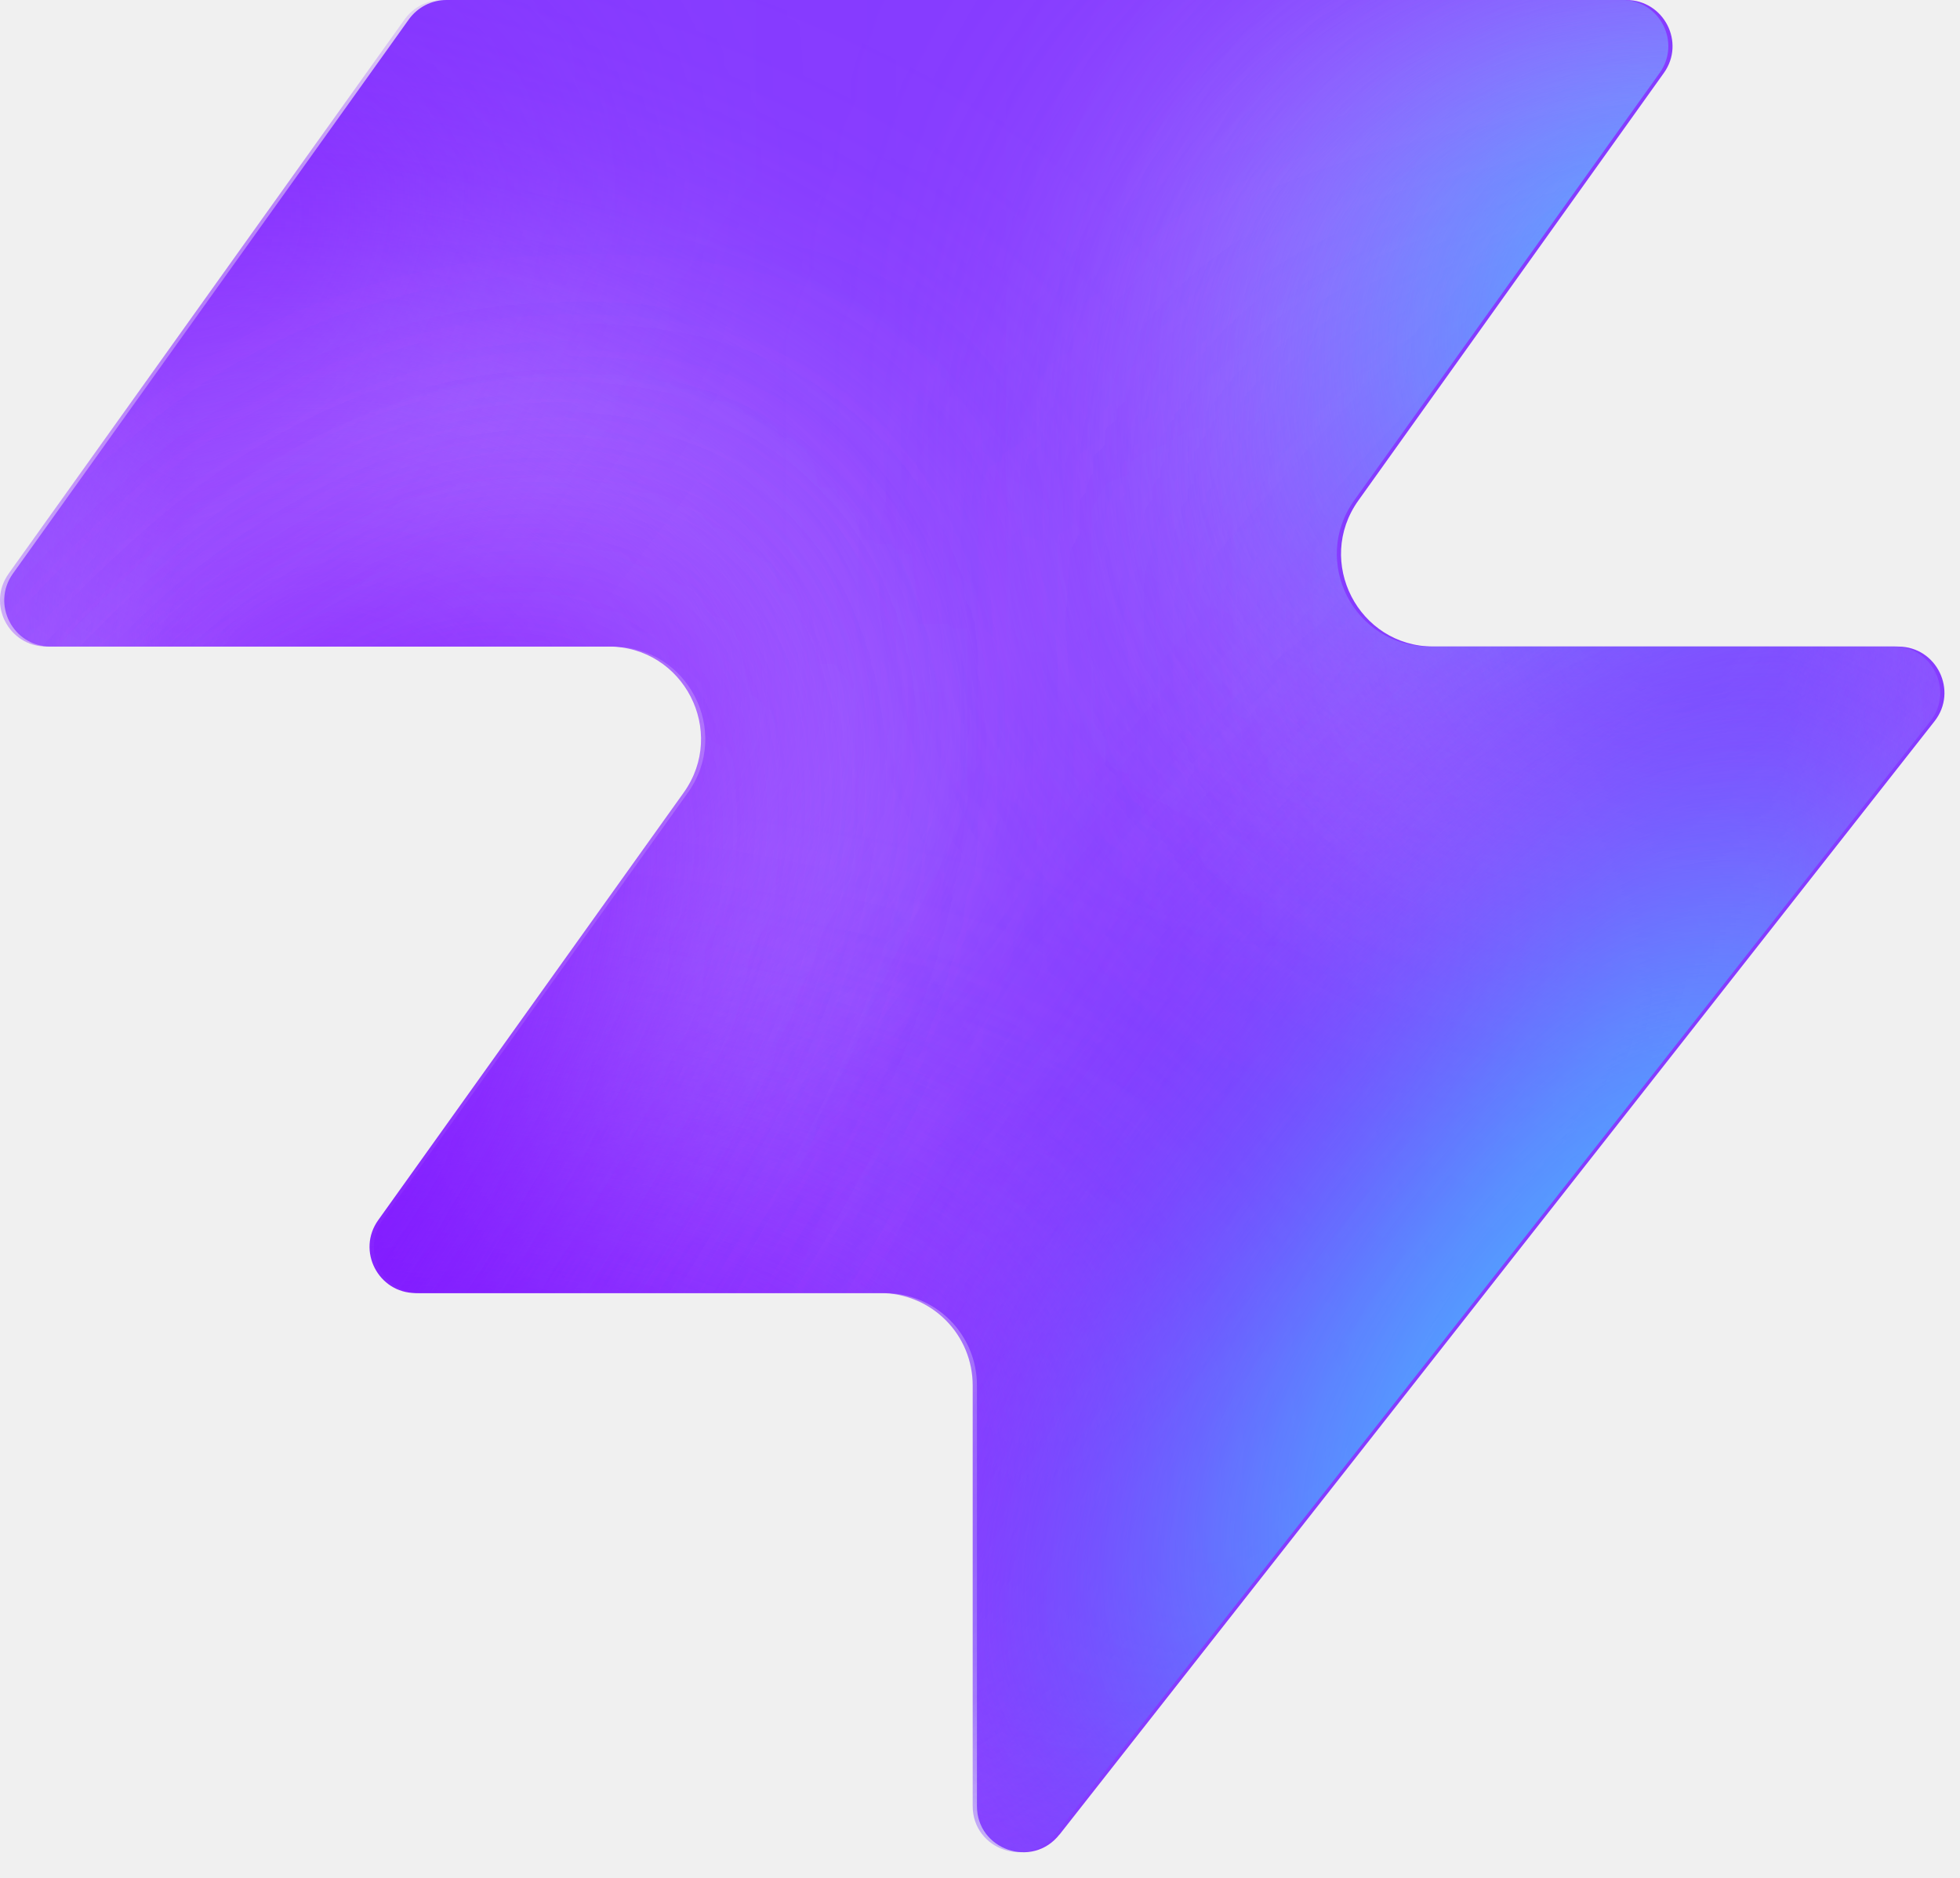
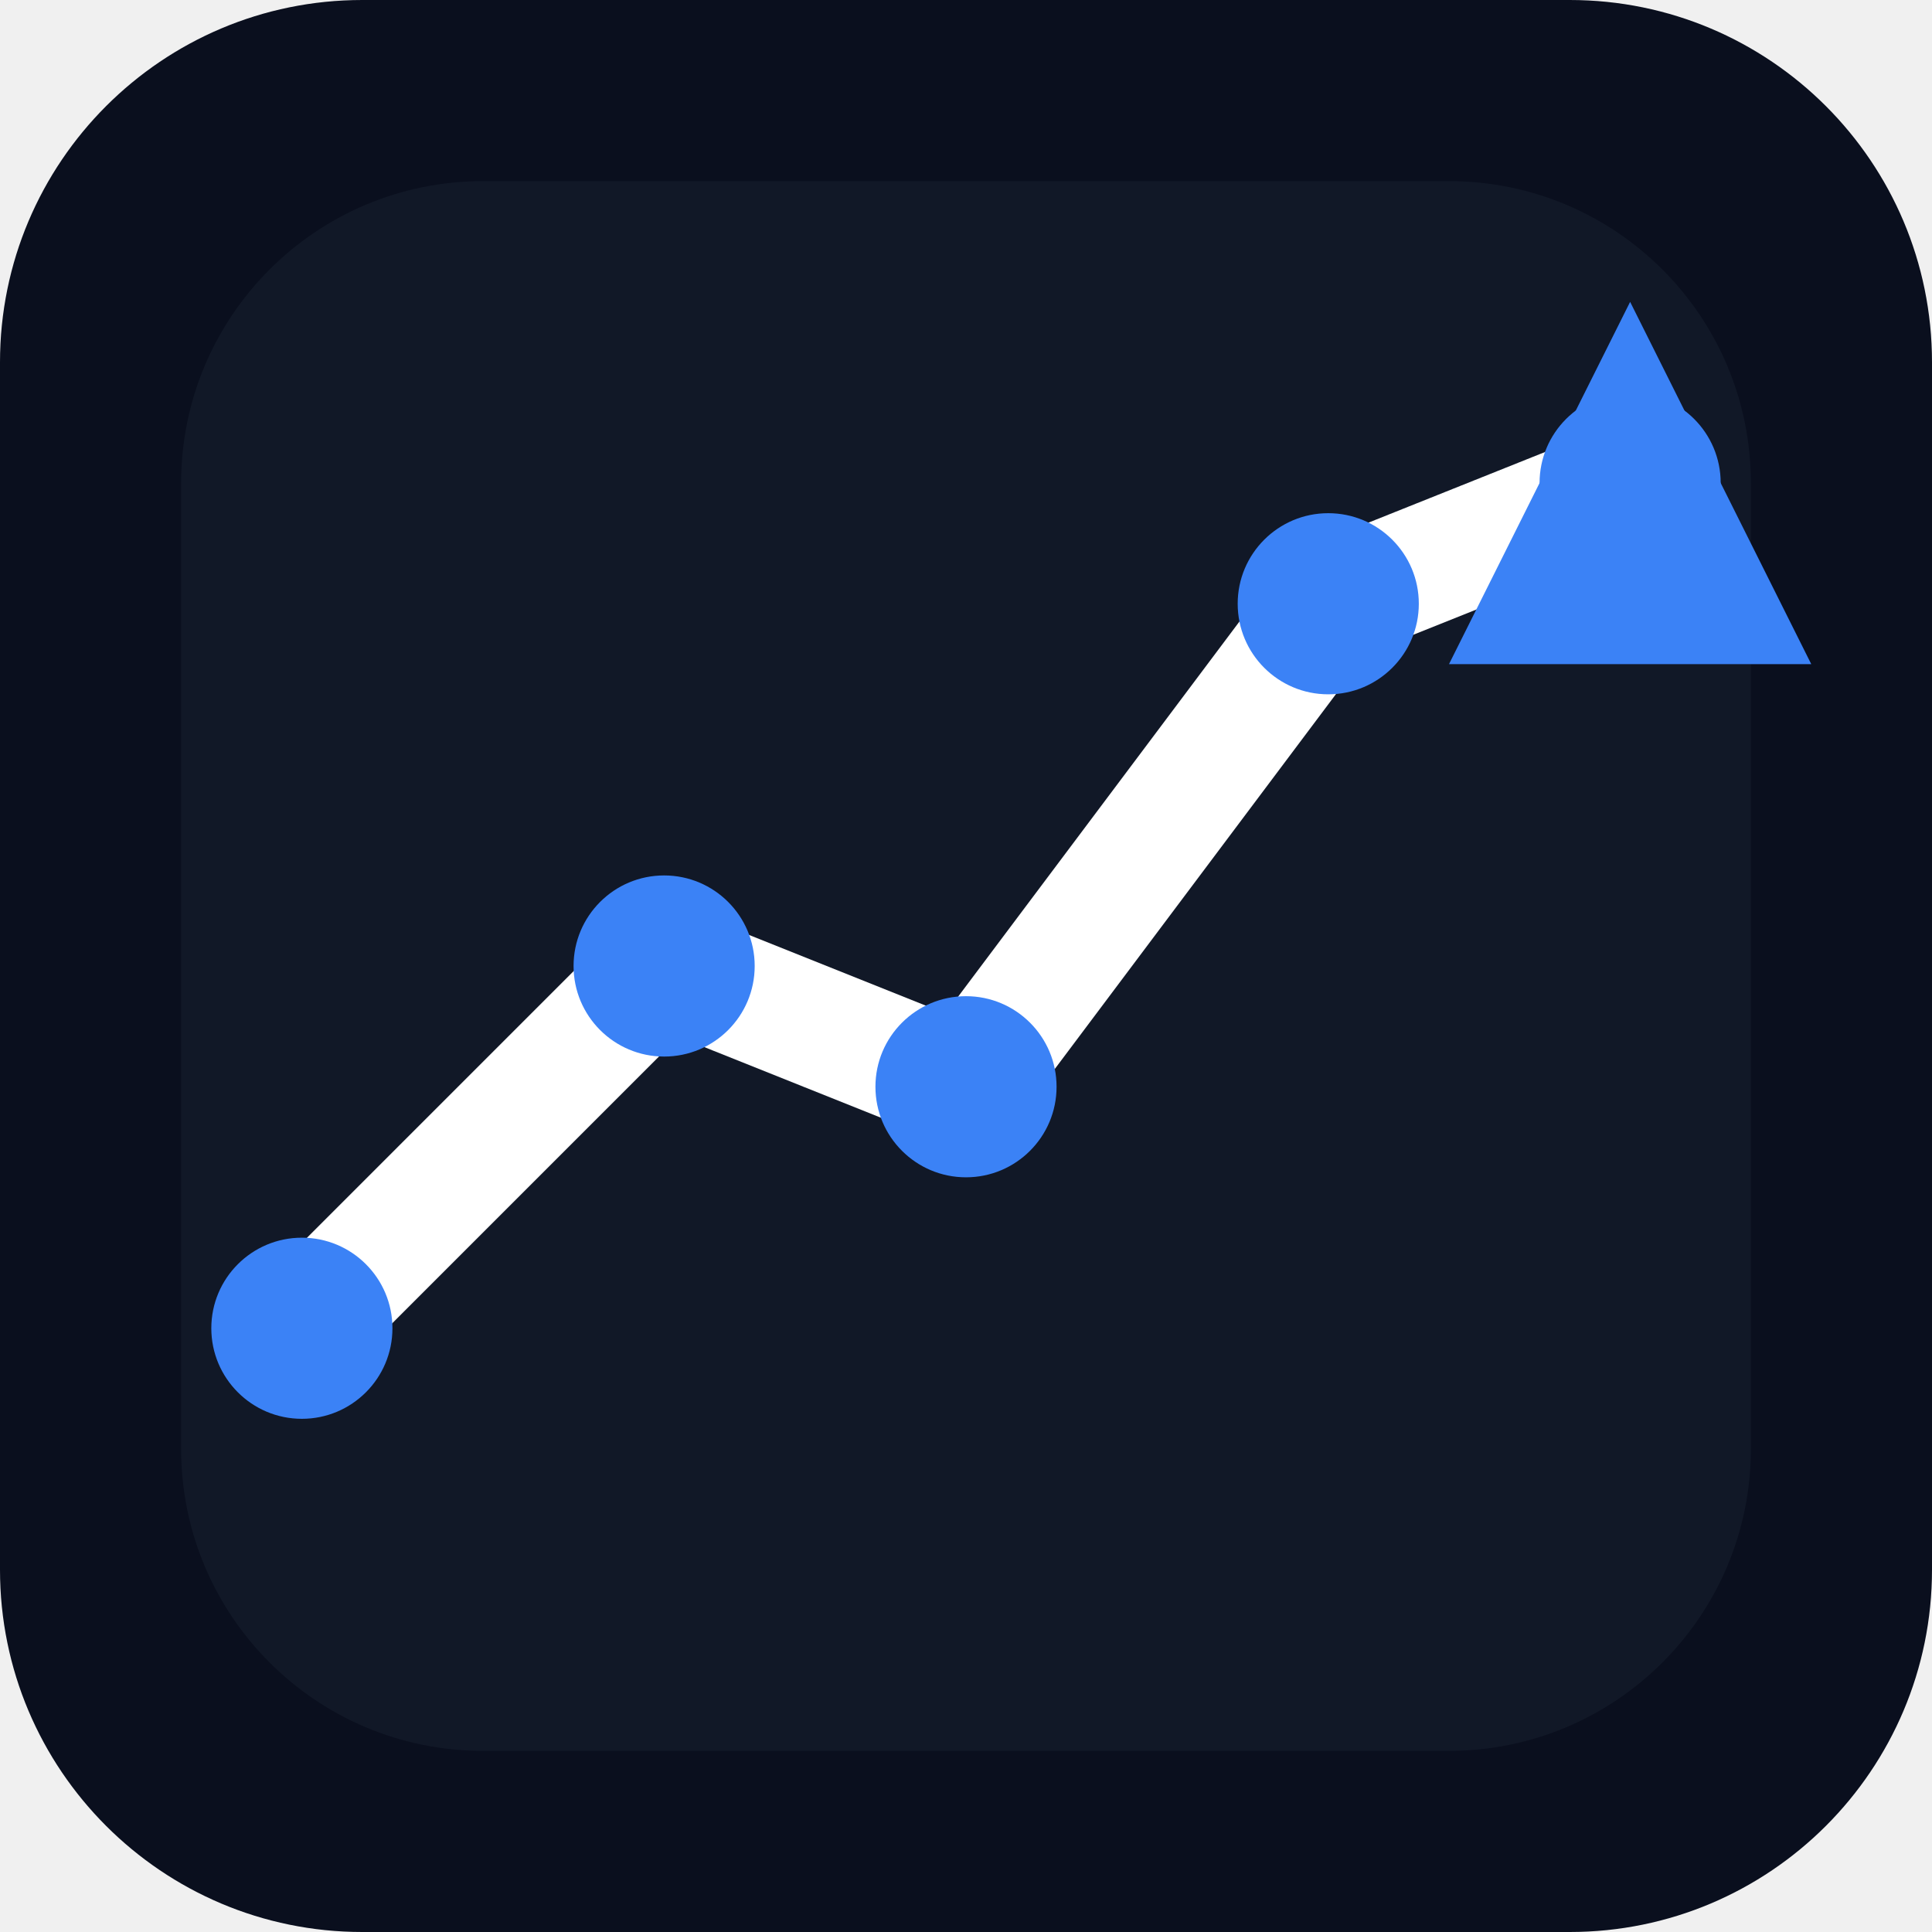
- <svg xmlns="http://www.w3.org/2000/svg" width="48" height="46" fill="none" viewBox="0 0 48 46">
-   <path fill="#863bff" d="M25.946 44.938c-.664.845-2.021.375-2.021-.698V33.937a2.26 2.26 0 0 0-2.262-2.262H10.287c-.92 0-1.456-1.04-.92-1.788l7.48-10.471c1.07-1.497 0-3.578-1.842-3.578H1.237c-.92 0-1.456-1.04-.92-1.788L10.013.474c.214-.297.556-.474.92-.474h28.894c.92 0 1.456 1.04.92 1.788l-7.48 10.471c-1.07 1.498 0 3.579 1.842 3.579h11.377c.943 0 1.473 1.088.89 1.83L25.947 44.94z" style="fill:#863bff;fill:color(display-p3 .525 .23 1);fill-opacity:1" />
-   <mask id="a" width="48" height="46" x="0" y="0" maskUnits="userSpaceOnUse" style="mask-type:alpha">
-     <path fill="#000" d="M25.842 44.938c-.664.844-2.021.375-2.021-.698V33.937a2.26 2.26 0 0 0-2.262-2.262H10.183c-.92 0-1.456-1.04-.92-1.788l7.48-10.471c1.07-1.498 0-3.579-1.842-3.579H1.133c-.92 0-1.456-1.04-.92-1.787L9.91.473c.214-.297.556-.474.92-.474h28.894c.92 0 1.456 1.04.92 1.788l-7.48 10.471c-1.07 1.498 0 3.578 1.842 3.578h11.377c.943 0 1.473 1.088.89 1.832L25.843 44.94z" style="fill:#000;fill-opacity:1" />
-   </mask>
-   <g mask="url(#a)">
-     <g filter="url(#b)">
-       <ellipse cx="5.508" cy="14.704" fill="#ede6ff" rx="5.508" ry="14.704" style="fill:#ede6ff;fill:color(display-p3 .927 .903 1);fill-opacity:1" transform="matrix(.00324 1 1 -.00324 -4.47 31.516)" />
-     </g>
-     <g filter="url(#c)">
-       <ellipse cx="10.399" cy="29.851" fill="#ede6ff" rx="10.399" ry="29.851" style="fill:#ede6ff;fill:color(display-p3 .927 .903 1);fill-opacity:1" transform="matrix(.00324 1 1 -.00324 -39.328 7.883)" />
-     </g>
-     <g filter="url(#d)">
-       <ellipse cx="5.508" cy="30.487" fill="#7e14ff" rx="5.508" ry="30.487" style="fill:#7e14ff;fill:color(display-p3 .492 .077 1);fill-opacity:1" transform="rotate(89.814 -25.913 -14.639)scale(1 -1)" />
-     </g>
-     <g filter="url(#e)">
-       <ellipse cx="5.508" cy="30.599" fill="#7e14ff" rx="5.508" ry="30.599" style="fill:#7e14ff;fill:color(display-p3 .492 .077 1);fill-opacity:1" transform="rotate(89.814 -32.644 -3.334)scale(1 -1)" />
-     </g>
-     <g filter="url(#f)">
-       <ellipse cx="5.508" cy="30.599" fill="#7e14ff" rx="5.508" ry="30.599" style="fill:#7e14ff;fill:color(display-p3 .492 .077 1);fill-opacity:1" transform="matrix(.00324 1 1 -.00324 -34.34 30.47)" />
-     </g>
-     <g filter="url(#g)">
-       <ellipse cx="14.072" cy="22.078" fill="#ede6ff" rx="14.072" ry="22.078" style="fill:#ede6ff;fill:color(display-p3 .927 .903 1);fill-opacity:1" transform="rotate(93.35 24.506 48.493)scale(-1 1)" />
-     </g>
-     <g filter="url(#h)">
-       <ellipse cx="3.47" cy="21.501" fill="#7e14ff" rx="3.47" ry="21.501" style="fill:#7e14ff;fill:color(display-p3 .492 .077 1);fill-opacity:1" transform="rotate(89.009 28.708 47.59)scale(-1 1)" />
-     </g>
-     <g filter="url(#i)">
-       <ellipse cx="3.47" cy="21.501" fill="#7e14ff" rx="3.47" ry="21.501" style="fill:#7e14ff;fill:color(display-p3 .492 .077 1);fill-opacity:1" transform="rotate(89.009 28.708 47.59)scale(-1 1)" />
-     </g>
-     <g filter="url(#j)">
-       <ellipse cx=".387" cy="8.972" fill="#7e14ff" rx="4.407" ry="29.108" style="fill:#7e14ff;fill:color(display-p3 .492 .077 1);fill-opacity:1" transform="rotate(39.51 .387 8.972)" />
-     </g>
-     <g filter="url(#k)">
-       <ellipse cx="47.523" cy="-6.092" fill="#7e14ff" rx="4.407" ry="29.108" style="fill:#7e14ff;fill:color(display-p3 .492 .077 1);fill-opacity:1" transform="rotate(37.892 47.523 -6.092)" />
-     </g>
-     <g filter="url(#l)">
-       <ellipse cx="41.412" cy="6.333" fill="#47bfff" rx="5.971" ry="9.665" style="fill:#47bfff;fill:color(display-p3 .28 .748 1);fill-opacity:1" transform="rotate(37.892 41.412 6.333)" />
-     </g>
-     <g filter="url(#m)">
-       <ellipse cx="-1.879" cy="38.332" fill="#7e14ff" rx="4.407" ry="29.108" style="fill:#7e14ff;fill:color(display-p3 .492 .077 1);fill-opacity:1" transform="rotate(37.892 -1.88 38.332)" />
-     </g>
-     <g filter="url(#n)">
-       <ellipse cx="-1.879" cy="38.332" fill="#7e14ff" rx="4.407" ry="29.108" style="fill:#7e14ff;fill:color(display-p3 .492 .077 1);fill-opacity:1" transform="rotate(37.892 -1.88 38.332)" />
-     </g>
-     <g filter="url(#o)">
-       <ellipse cx="35.651" cy="29.907" fill="#7e14ff" rx="4.407" ry="29.108" style="fill:#7e14ff;fill:color(display-p3 .492 .077 1);fill-opacity:1" transform="rotate(37.892 35.651 29.907)" />
-     </g>
-     <g filter="url(#p)">
-       <ellipse cx="38.418" cy="32.4" fill="#47bfff" rx="5.971" ry="15.297" style="fill:#47bfff;fill:color(display-p3 .28 .748 1);fill-opacity:1" transform="rotate(37.892 38.418 32.4)" />
-     </g>
-   </g>
-   <defs>
-     <filter id="b" width="60.045" height="41.654" x="-19.77" y="16.149" color-interpolation-filters="sRGB" filterUnits="userSpaceOnUse">
-       <feFlood flood-opacity="0" result="BackgroundImageFix" />
-       <feBlend in="SourceGraphic" in2="BackgroundImageFix" result="shape" />
-       <feGaussianBlur result="effect1_foregroundBlur_2002_17158" stdDeviation="7.659" />
-     </filter>
-     <filter id="c" width="90.34" height="51.437" x="-54.613" y="-7.533" color-interpolation-filters="sRGB" filterUnits="userSpaceOnUse">
-       <feFlood flood-opacity="0" result="BackgroundImageFix" />
-       <feBlend in="SourceGraphic" in2="BackgroundImageFix" result="shape" />
-       <feGaussianBlur result="effect1_foregroundBlur_2002_17158" stdDeviation="7.659" />
-     </filter>
-     <filter id="d" width="79.355" height="29.4" x="-49.64" y="2.03" color-interpolation-filters="sRGB" filterUnits="userSpaceOnUse">
-       <feFlood flood-opacity="0" result="BackgroundImageFix" />
-       <feBlend in="SourceGraphic" in2="BackgroundImageFix" result="shape" />
-       <feGaussianBlur result="effect1_foregroundBlur_2002_17158" stdDeviation="4.596" />
-     </filter>
-     <filter id="e" width="79.579" height="29.4" x="-45.045" y="20.029" color-interpolation-filters="sRGB" filterUnits="userSpaceOnUse">
-       <feFlood flood-opacity="0" result="BackgroundImageFix" />
-       <feBlend in="SourceGraphic" in2="BackgroundImageFix" result="shape" />
-       <feGaussianBlur result="effect1_foregroundBlur_2002_17158" stdDeviation="4.596" />
-     </filter>
-     <filter id="f" width="79.579" height="29.4" x="-43.513" y="21.178" color-interpolation-filters="sRGB" filterUnits="userSpaceOnUse">
-       <feFlood flood-opacity="0" result="BackgroundImageFix" />
-       <feBlend in="SourceGraphic" in2="BackgroundImageFix" result="shape" />
-       <feGaussianBlur result="effect1_foregroundBlur_2002_17158" stdDeviation="4.596" />
-     </filter>
-     <filter id="g" width="74.749" height="58.852" x="15.756" y="-17.901" color-interpolation-filters="sRGB" filterUnits="userSpaceOnUse">
-       <feFlood flood-opacity="0" result="BackgroundImageFix" />
-       <feBlend in="SourceGraphic" in2="BackgroundImageFix" result="shape" />
-       <feGaussianBlur result="effect1_foregroundBlur_2002_17158" stdDeviation="7.659" />
-     </filter>
-     <filter id="h" width="61.377" height="25.362" x="23.548" y="2.284" color-interpolation-filters="sRGB" filterUnits="userSpaceOnUse">
-       <feFlood flood-opacity="0" result="BackgroundImageFix" />
-       <feBlend in="SourceGraphic" in2="BackgroundImageFix" result="shape" />
-       <feGaussianBlur result="effect1_foregroundBlur_2002_17158" stdDeviation="4.596" />
-     </filter>
-     <filter id="i" width="61.377" height="25.362" x="23.548" y="2.284" color-interpolation-filters="sRGB" filterUnits="userSpaceOnUse">
-       <feFlood flood-opacity="0" result="BackgroundImageFix" />
-       <feBlend in="SourceGraphic" in2="BackgroundImageFix" result="shape" />
-       <feGaussianBlur result="effect1_foregroundBlur_2002_17158" stdDeviation="4.596" />
-     </filter>
-     <filter id="j" width="56.045" height="63.649" x="-27.636" y="-22.853" color-interpolation-filters="sRGB" filterUnits="userSpaceOnUse">
-       <feFlood flood-opacity="0" result="BackgroundImageFix" />
-       <feBlend in="SourceGraphic" in2="BackgroundImageFix" result="shape" />
-       <feGaussianBlur result="effect1_foregroundBlur_2002_17158" stdDeviation="4.596" />
-     </filter>
-     <filter id="k" width="54.814" height="64.646" x="20.116" y="-38.415" color-interpolation-filters="sRGB" filterUnits="userSpaceOnUse">
-       <feFlood flood-opacity="0" result="BackgroundImageFix" />
-       <feBlend in="SourceGraphic" in2="BackgroundImageFix" result="shape" />
-       <feGaussianBlur result="effect1_foregroundBlur_2002_17158" stdDeviation="4.596" />
-     </filter>
-     <filter id="l" width="33.541" height="35.313" x="24.641" y="-11.323" color-interpolation-filters="sRGB" filterUnits="userSpaceOnUse">
-       <feFlood flood-opacity="0" result="BackgroundImageFix" />
-       <feBlend in="SourceGraphic" in2="BackgroundImageFix" result="shape" />
-       <feGaussianBlur result="effect1_foregroundBlur_2002_17158" stdDeviation="4.596" />
-     </filter>
-     <filter id="m" width="54.814" height="64.646" x="-29.286" y="6.009" color-interpolation-filters="sRGB" filterUnits="userSpaceOnUse">
-       <feFlood flood-opacity="0" result="BackgroundImageFix" />
-       <feBlend in="SourceGraphic" in2="BackgroundImageFix" result="shape" />
-       <feGaussianBlur result="effect1_foregroundBlur_2002_17158" stdDeviation="4.596" />
-     </filter>
-     <filter id="n" width="54.814" height="64.646" x="-29.286" y="6.009" color-interpolation-filters="sRGB" filterUnits="userSpaceOnUse">
-       <feFlood flood-opacity="0" result="BackgroundImageFix" />
-       <feBlend in="SourceGraphic" in2="BackgroundImageFix" result="shape" />
-       <feGaussianBlur result="effect1_foregroundBlur_2002_17158" stdDeviation="4.596" />
-     </filter>
-     <filter id="o" width="54.814" height="64.646" x="8.244" y="-2.416" color-interpolation-filters="sRGB" filterUnits="userSpaceOnUse">
-       <feFlood flood-opacity="0" result="BackgroundImageFix" />
-       <feBlend in="SourceGraphic" in2="BackgroundImageFix" result="shape" />
-       <feGaussianBlur result="effect1_foregroundBlur_2002_17158" stdDeviation="4.596" />
-     </filter>
-     <filter id="p" width="39.409" height="43.623" x="18.713" y="10.588" color-interpolation-filters="sRGB" filterUnits="userSpaceOnUse">
-       <feFlood flood-opacity="0" result="BackgroundImageFix" />
-       <feBlend in="SourceGraphic" in2="BackgroundImageFix" result="shape" />
-       <feGaussianBlur result="effect1_foregroundBlur_2002_17158" stdDeviation="4.596" />
-     </filter>
-   </defs>
+ <svg xmlns="http://www.w3.org/2000/svg" viewBox="0 0 32 32" fill="none">
+   <rect width="32" height="32" rx="6" fill="#0A0F1E" />
+   <rect x="3" y="3" width="26" height="26" rx="5" fill="#111827" />
+   <polyline points="5,22 11,16 16,18 22,10 27,8" stroke="white" stroke-width="2" stroke-linecap="round" stroke-linejoin="round" fill="none" />
+   <polygon points="27,5 30,11 24,11" fill="#3B82F6" />
+   <circle cx="5" cy="22" r="1.5" fill="#3B82F6" />
+   <circle cx="11" cy="16" r="1.5" fill="#3B82F6" />
+   <circle cx="16" cy="18" r="1.5" fill="#3B82F6" />
+   <circle cx="22" cy="10" r="1.5" fill="#3B82F6" />
+   <circle cx="27" cy="8" r="1.5" fill="#3B82F6" />
</svg>
